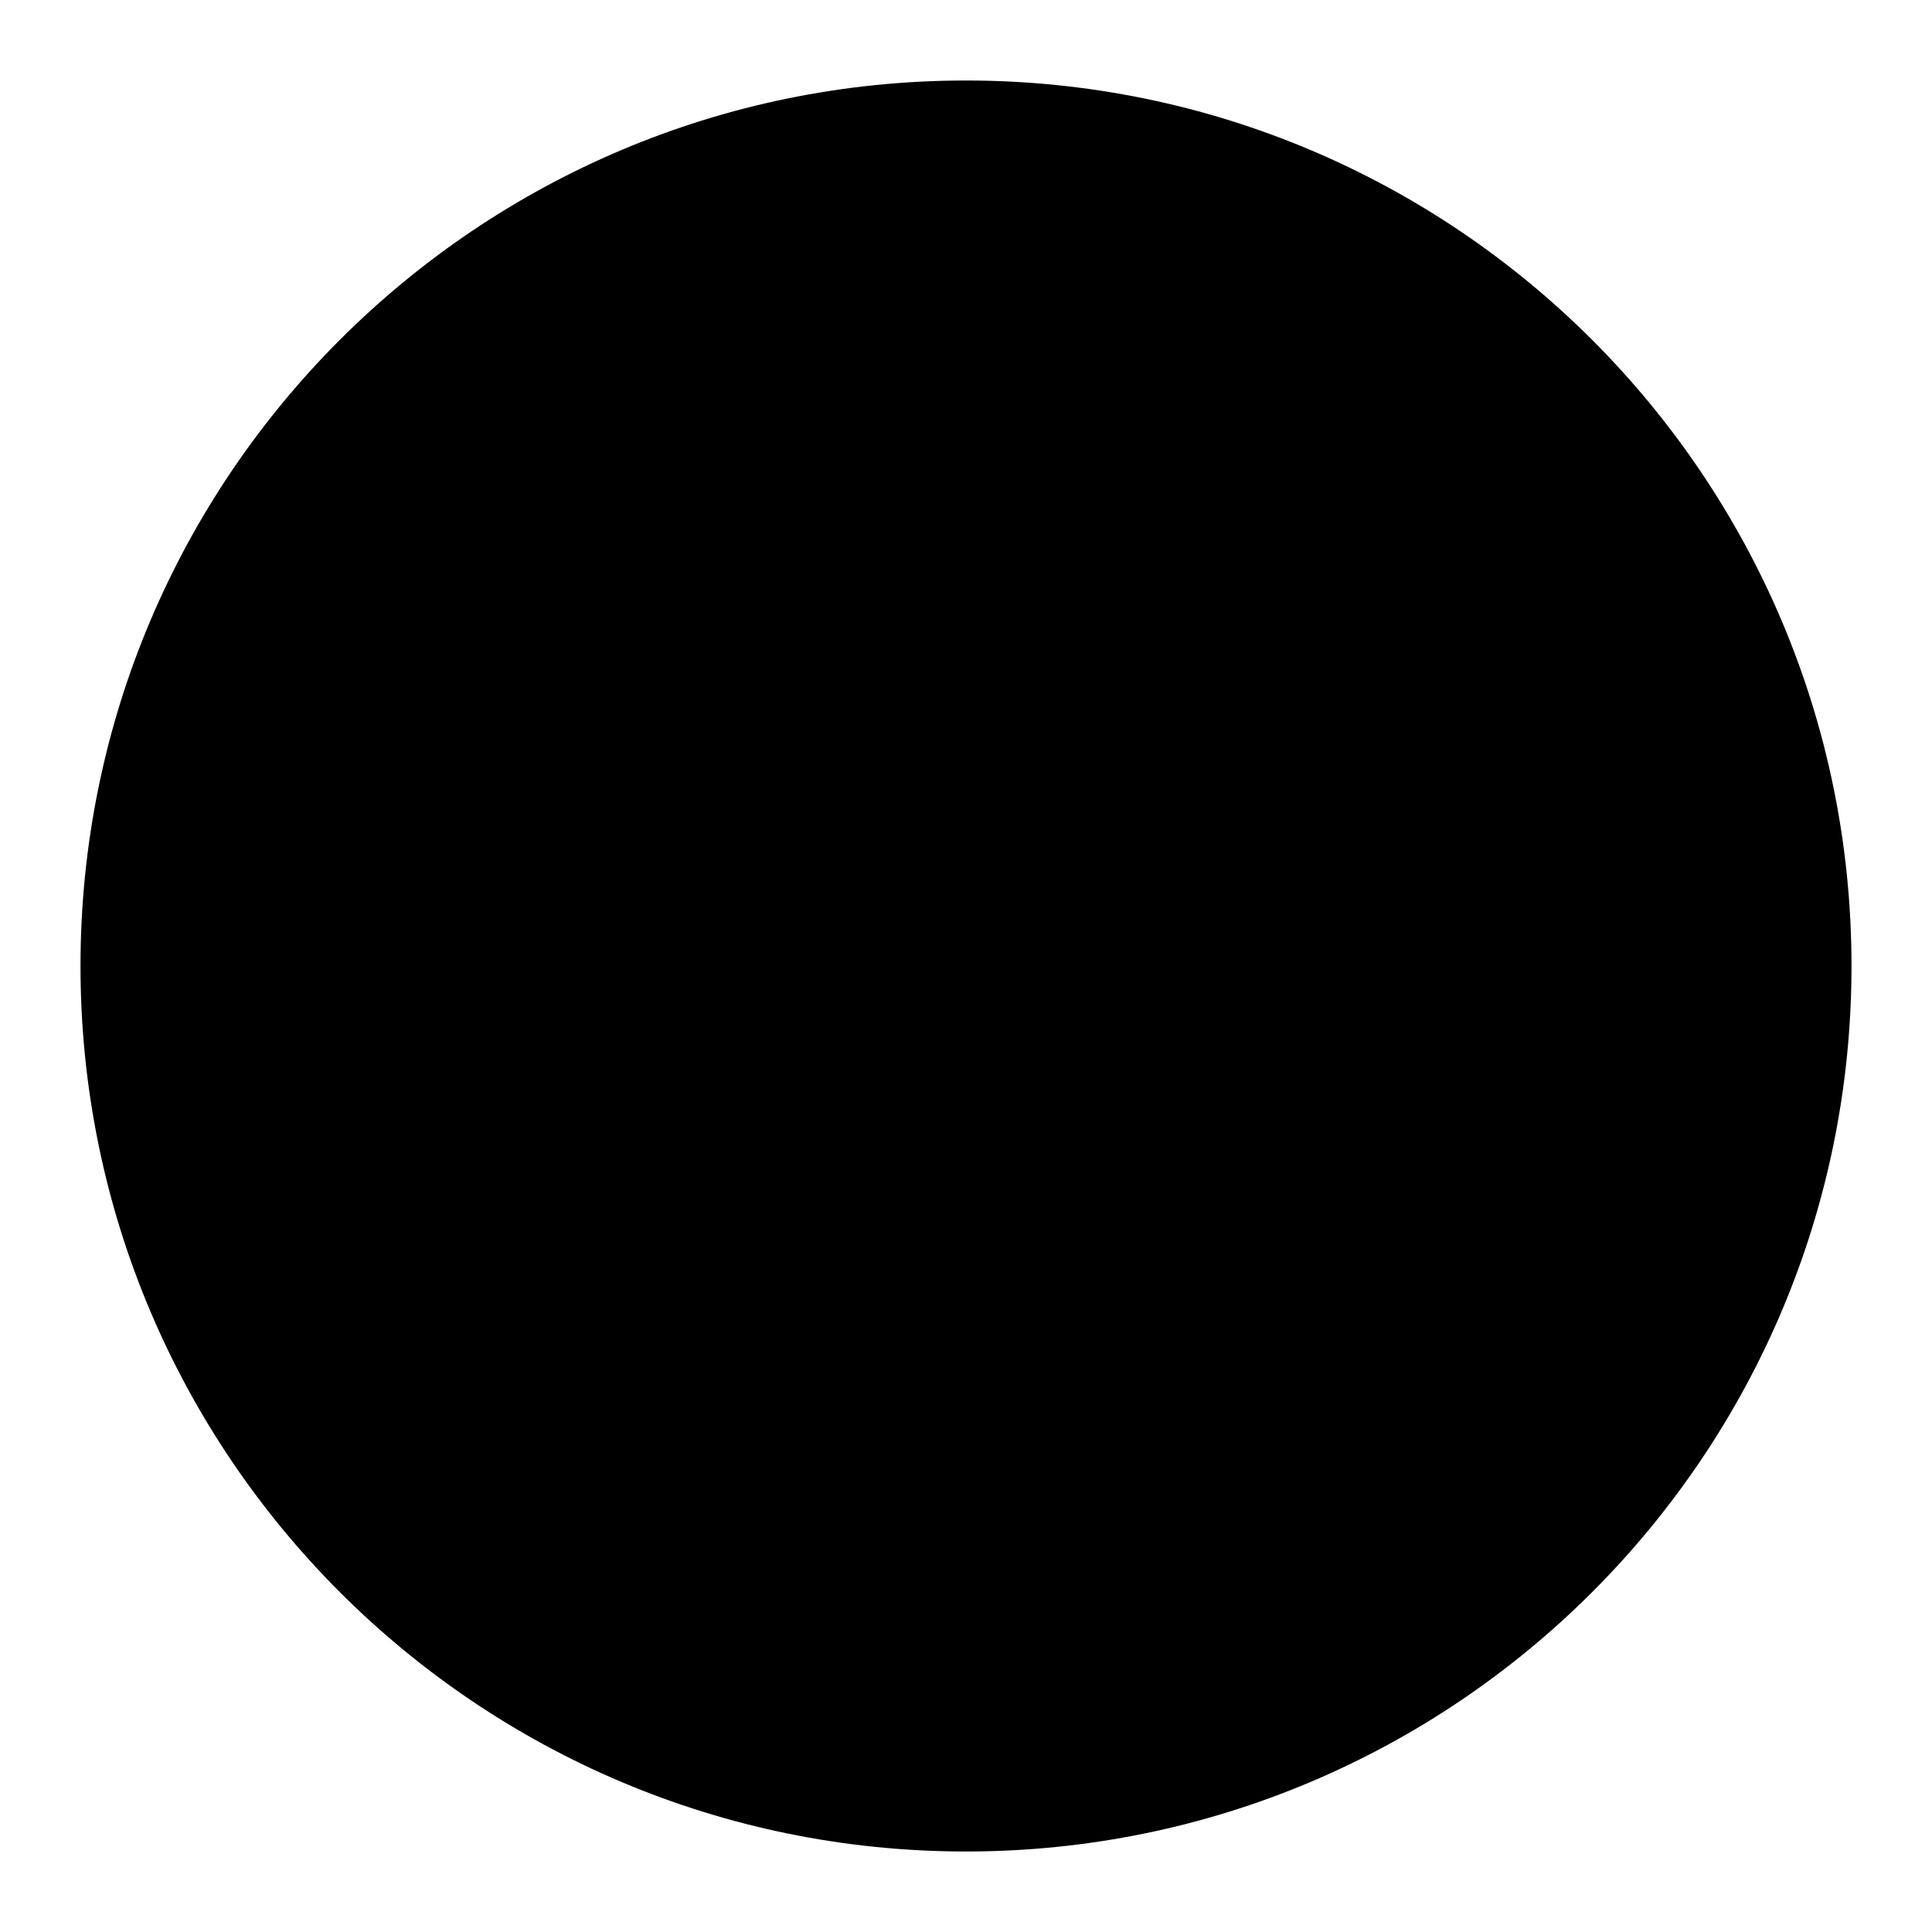
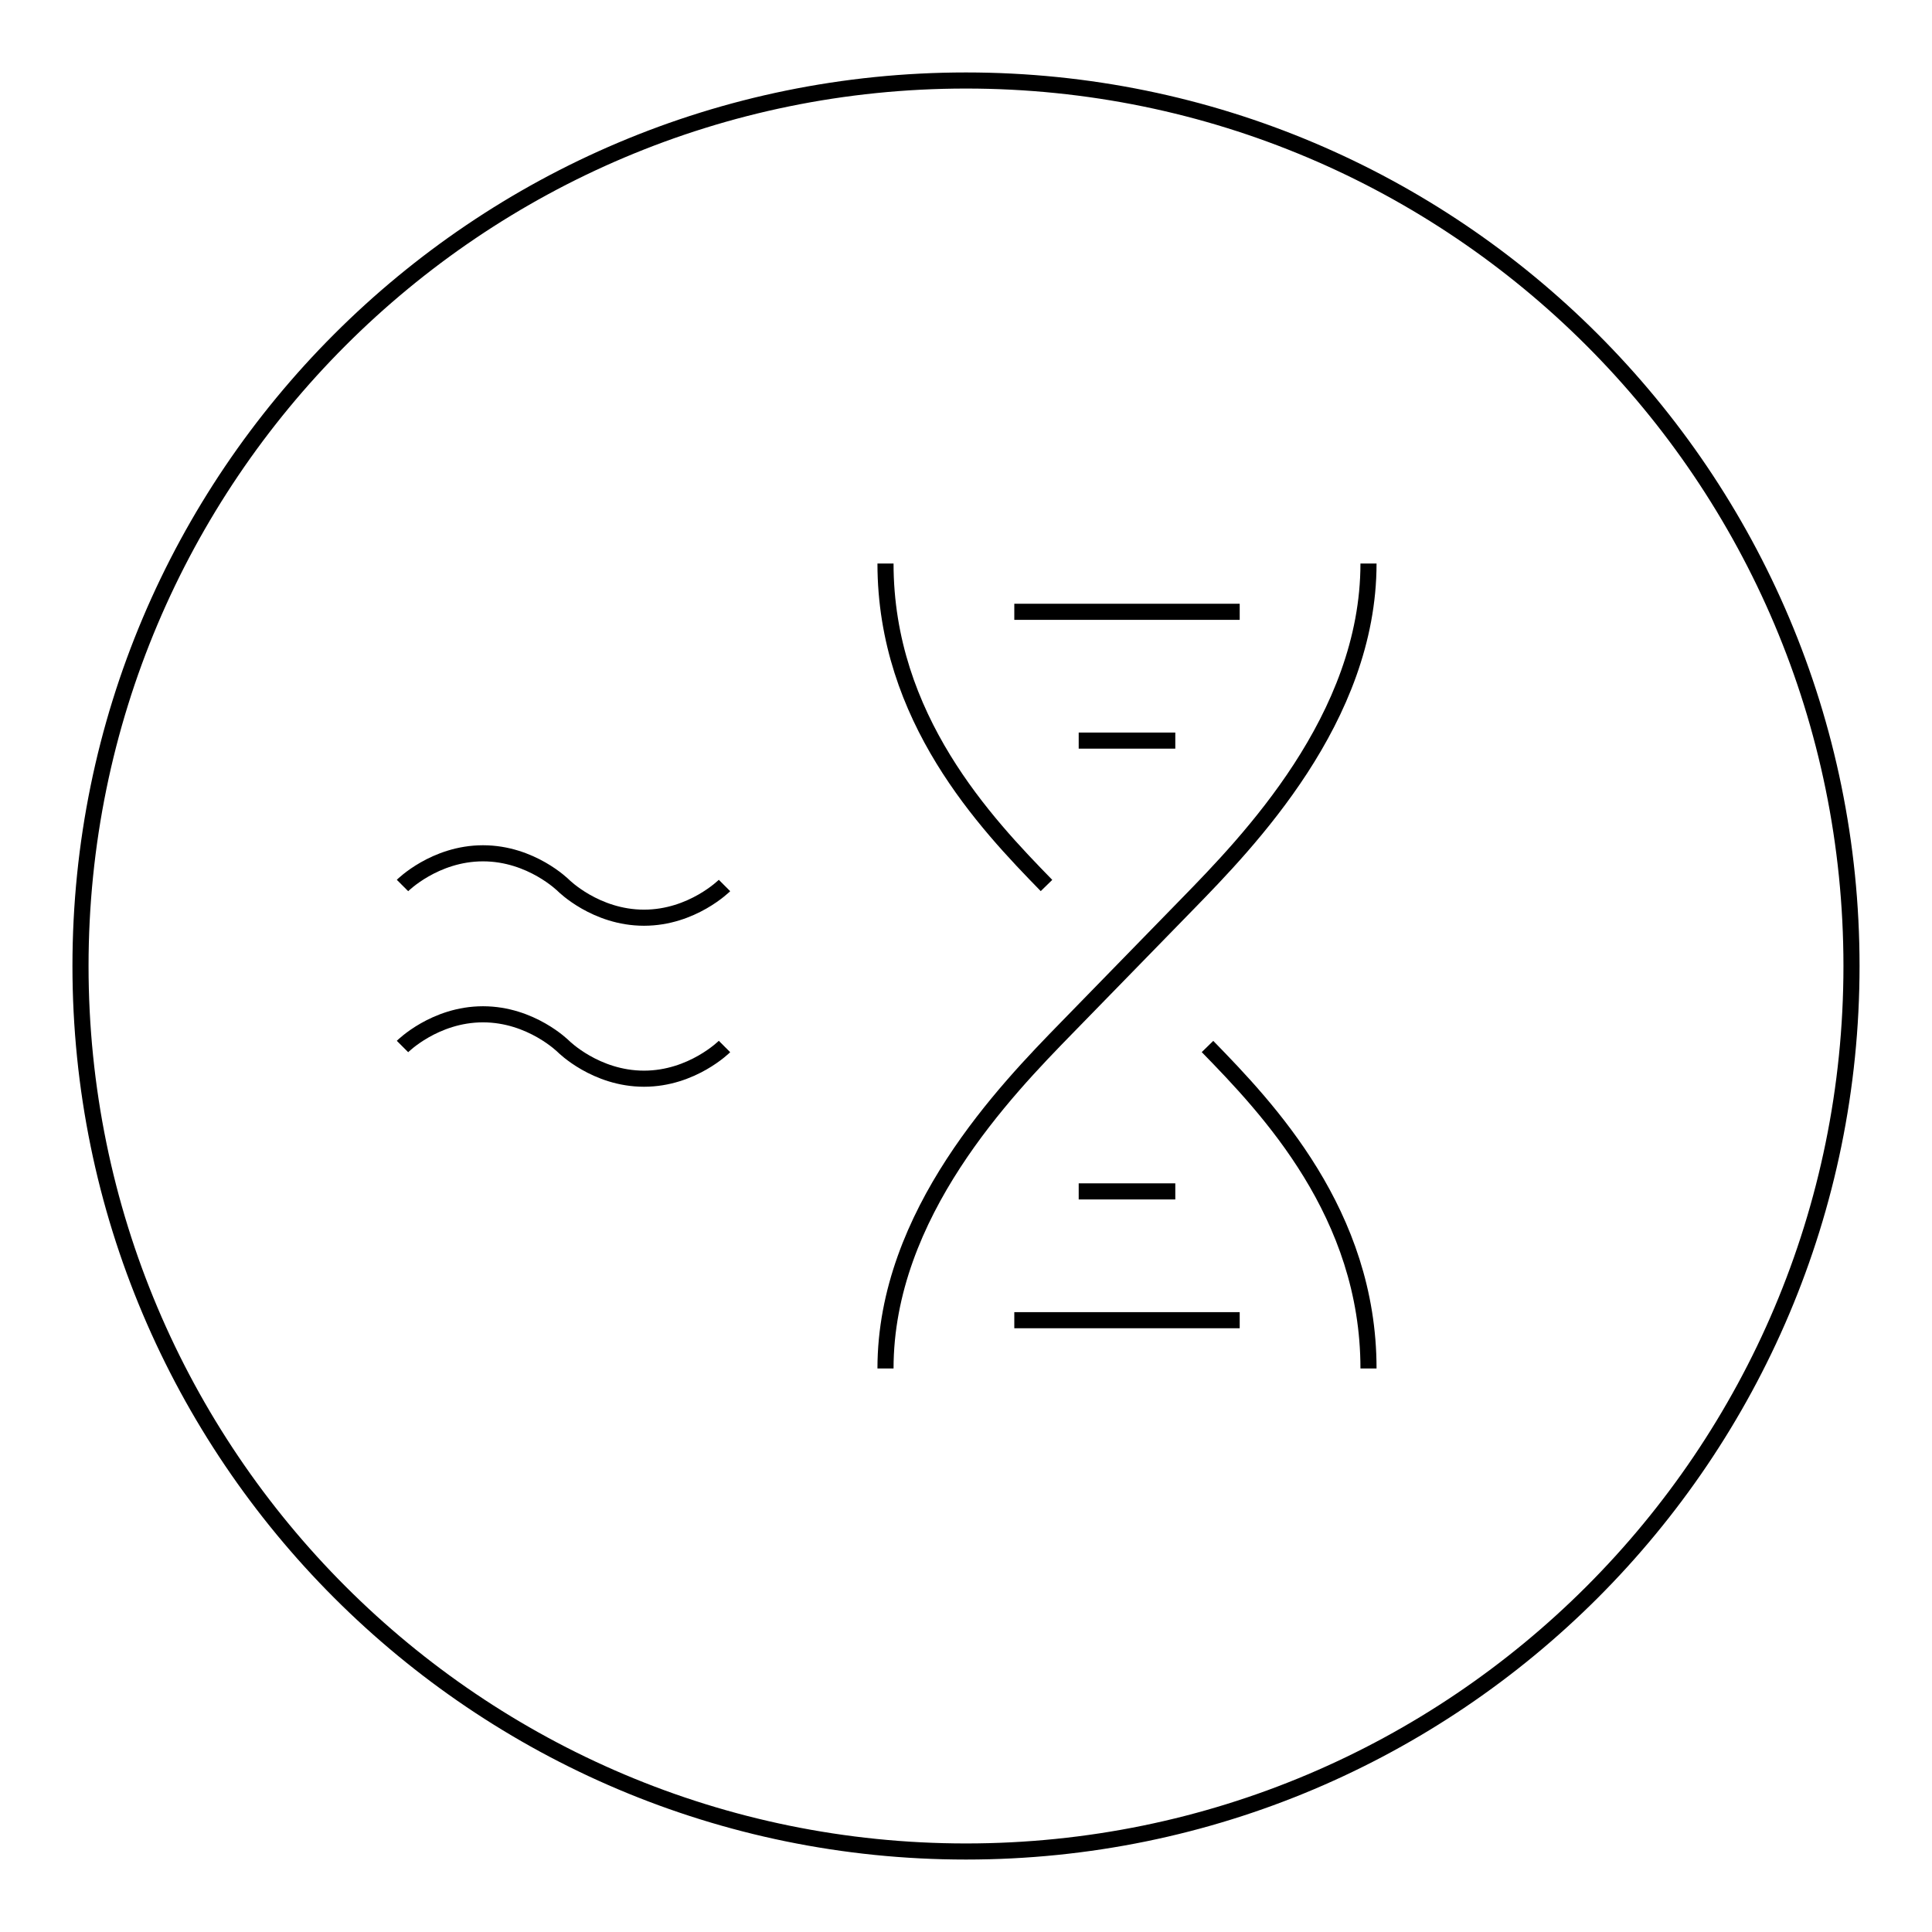
- <svg xmlns="http://www.w3.org/2000/svg" viewBox="-10 -10 120 120">
+ <svg xmlns="http://www.w3.org/2000/svg" viewBox="-10 -10 120 120" fill="none" stroke="currentColor">
  <circle cx="50" cy="50" r="55" />
  <path d="M45 25c0 9.615 6.25 16.154 10 20m10 10c3.75 3.846 10 10.385 10 20" />
  <path d="M75 25c0 9.615-7.5 17.308-11.25 21.154l-7.5 7.692C52.5 57.692 45 65.385 45 75" />
  <path d="M53 28h14m-10 8h6M53 72h14m-10-8h6" />
  <path d="M15 45s2-2 5-2 5 2 5 2 2 2 5 2 5-2 5-2" />
  <path d="M15 55s2-2 5-2 5 2 5 2 2 2 5 2 5-2 5-2" />
</svg>
